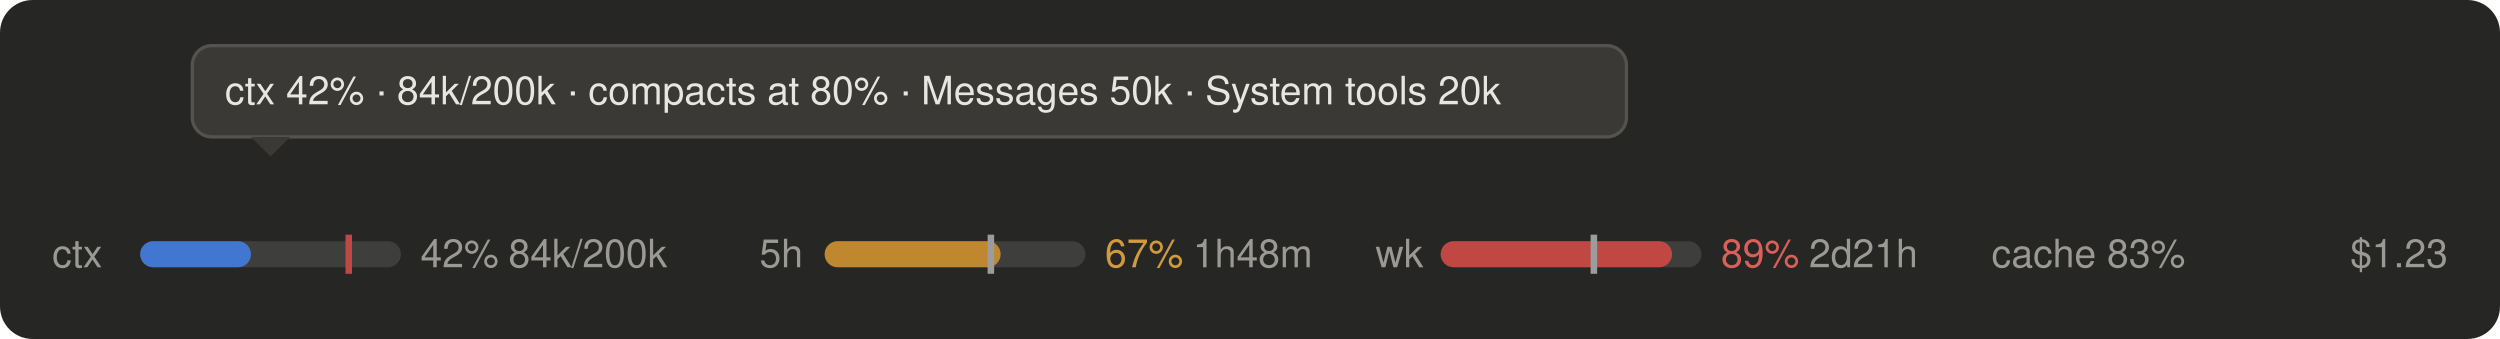
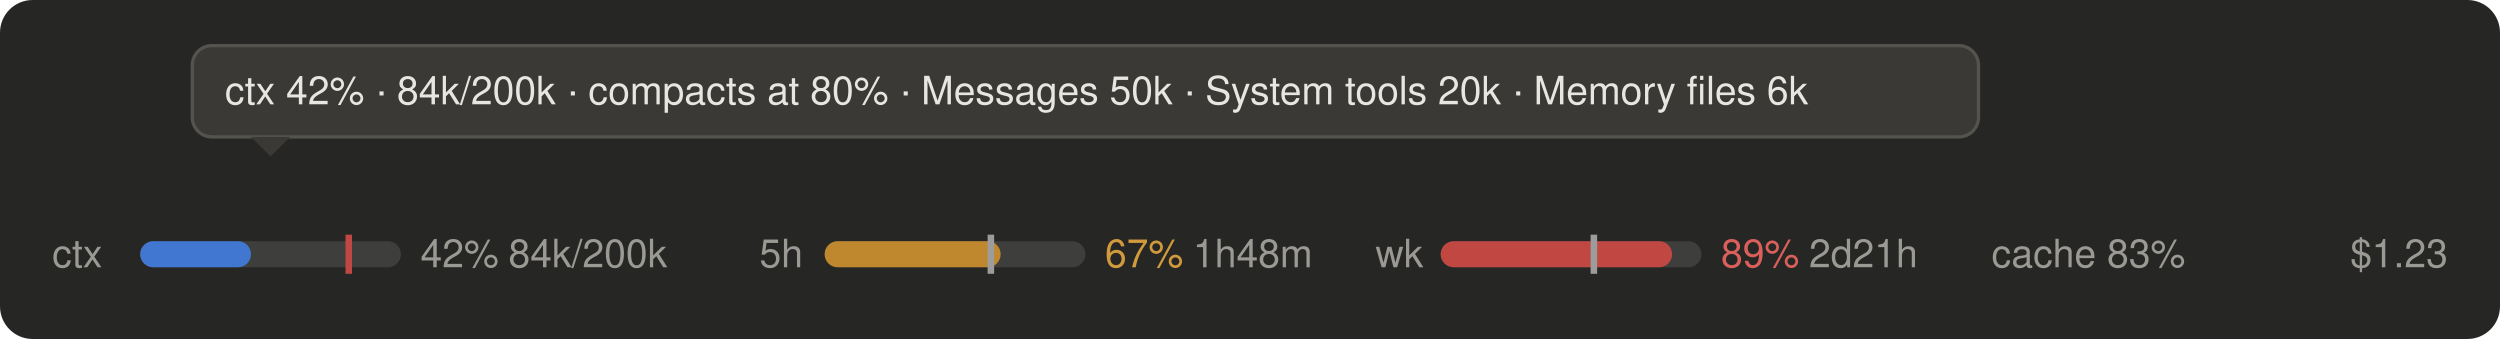
<svg xmlns="http://www.w3.org/2000/svg" width="767" height="104" viewBox="0 0 767 104" font-family="-apple-system, BlinkMacSystemFont, 'Segoe UI', Helvetica, Arial, sans-serif" font-size="12">
  <rect width="767" height="104" rx="10" fill="#262624" />
-   <rect x="59" y="14" width="440" height="28" rx="6" fill="#3a3936" stroke="#55534e" />
+   <rect x="59" y="14" width="548" height="28" rx="6" fill="#3a3936" stroke="#55534e" />
  <path d="M77 42 l6 6 l6 -6 z" fill="#3a3936" />
-   <text x="69" y="32" fill="#e8e6e1">ctx 42% · 84k/200k · compacts at 80% · Messages 50k · System tools 20k</text>
+   <text x="69" y="32" fill="#e8e6e1">ctx 42% · 84k/200k · compacts at 80% · Messages 50k · System tools 20k · Memory files 6k</text>
  <text x="16" y="82" fill="#9b9993">ctx</text>
  <svg x="43" y="72" width="80" height="12">
    <rect y="2" width="80" height="8" rx="4" fill="#888" fill-opacity="0.25" />
    <rect y="2" width="34" height="8" rx="4" fill="#4177d0" />
    <rect x="63" width="2" height="12" fill="#c04742" />
  </svg>
  <text x="129" y="82" fill="#9b9993">42%</text>
  <text x="156" y="82" fill="#9b9993">84k/200k</text>
  <text x="233" y="82" fill="#9b9993">5h</text>
  <svg x="253" y="72" width="80" height="12">
    <rect y="2" width="80" height="8" rx="4" fill="#888" fill-opacity="0.25" />
    <rect y="2" width="54" height="8" rx="4" fill="#bf882e" />
    <rect x="50" width="2" height="12" fill="#9c9c9c" />
  </svg>
  <text x="339" y="82" fill="#d19a3c">67%</text>
  <text x="366" y="82" fill="#9b9993">1h48m</text>
  <text x="422" y="82" fill="#9b9993">wk</text>
  <svg x="442" y="72" width="80" height="12">
    <rect y="2" width="80" height="8" rx="4" fill="#888" fill-opacity="0.25" />
    <rect y="2" width="71" height="8" rx="4" fill="#c04742" />
    <rect x="46" width="2" height="12" fill="#9c9c9c" />
  </svg>
  <text x="528" y="82" fill="#d9605a">89%</text>
  <text x="555" y="82" fill="#9b9993">2d21h</text>
  <text x="611" y="82" fill="#9b9993">cache 83%</text>
  <text x="751" y="82" fill="#9b9993" text-anchor="end">$1.23</text>
</svg>
